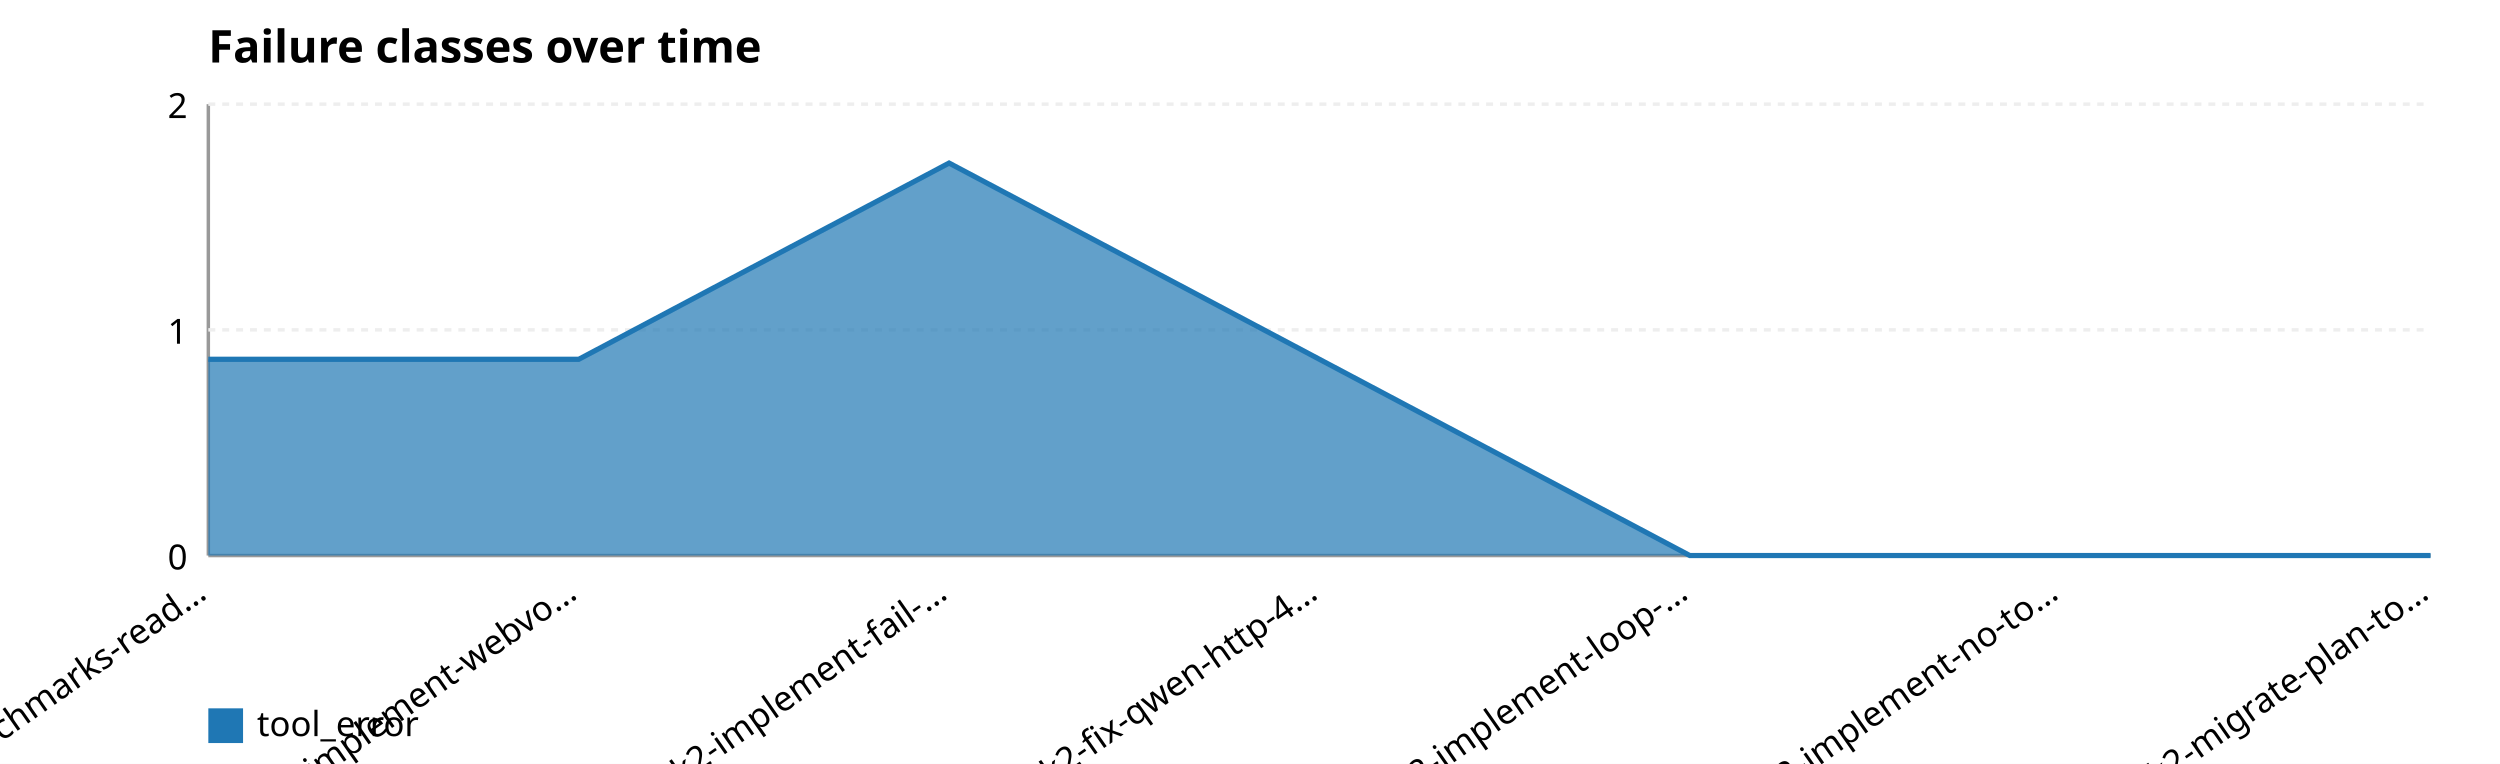
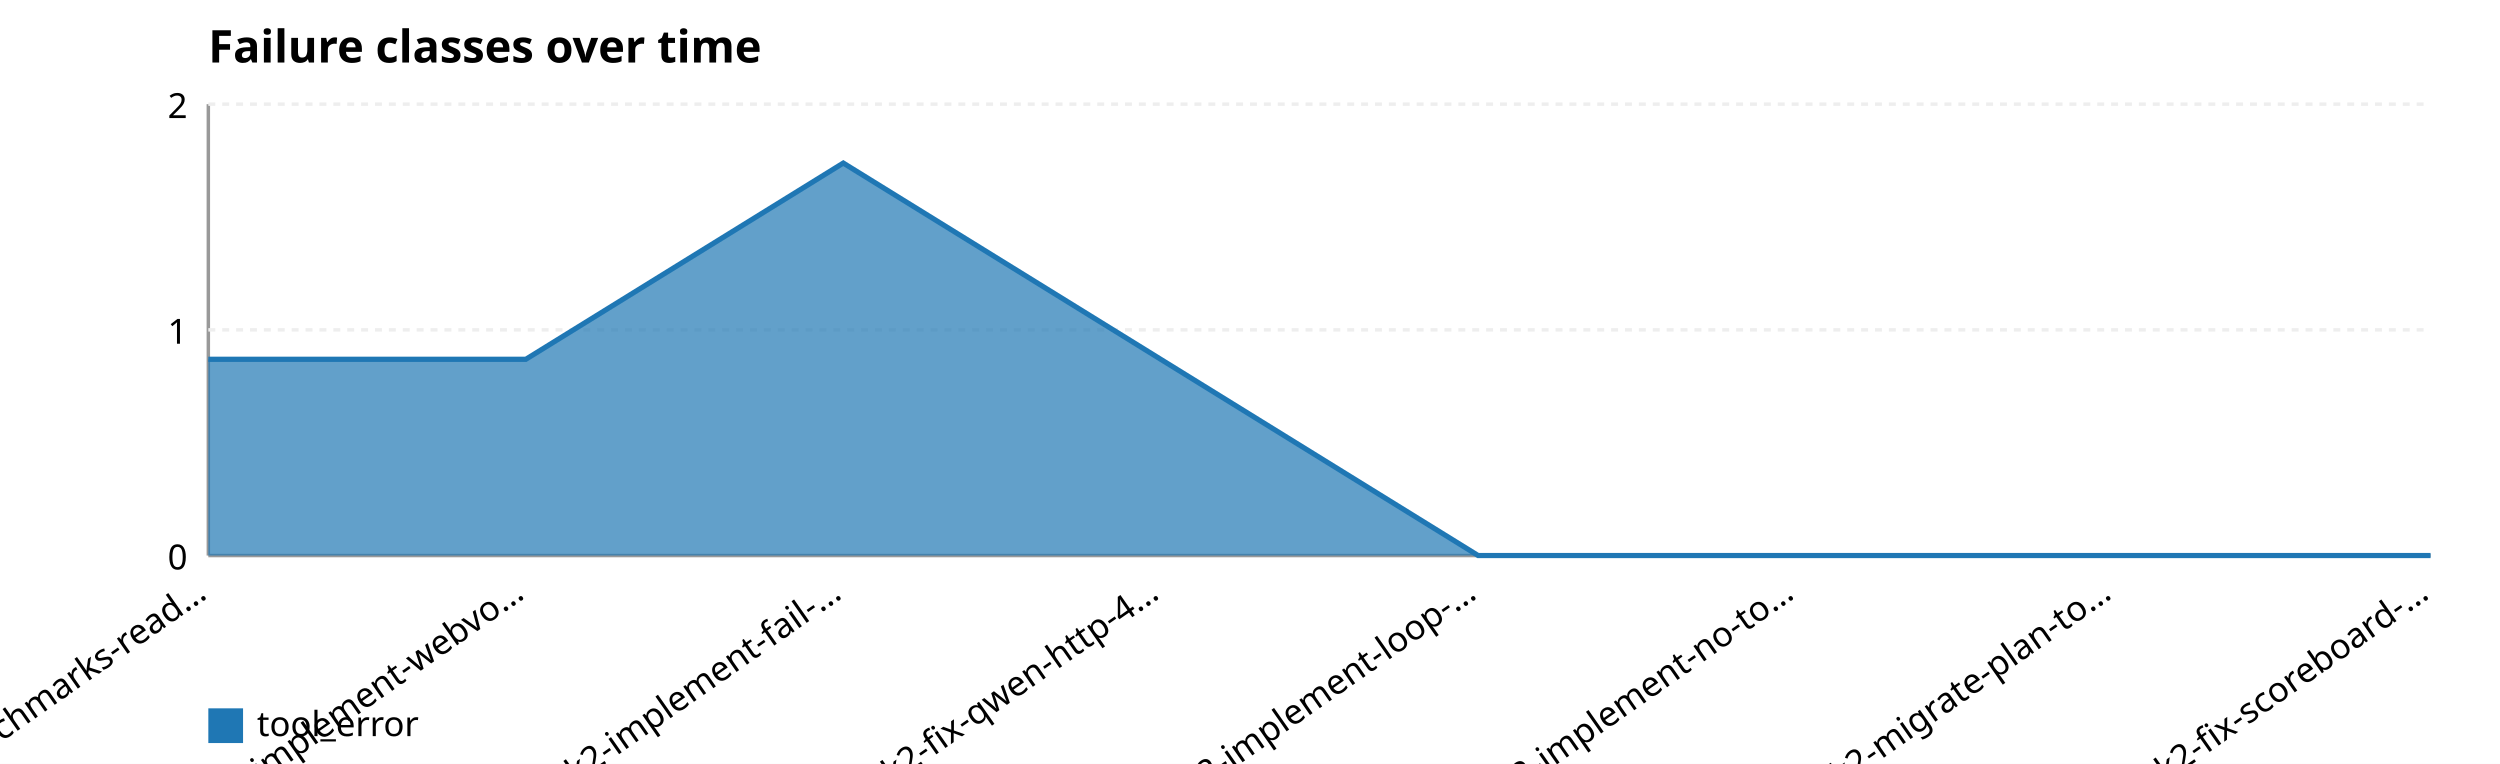
<svg xmlns="http://www.w3.org/2000/svg" viewBox="0 0 720 220" width="720" height="220" font-family="sans-serif">
  <rect width="100%" height="100%" fill="#fff" />
  <text x="60" y="18" font-size="13" font-weight="600">Failure classes over time</text>
  <line x1="60" y1="30" x2="60" y2="160" stroke="#999" />
  <line x1="60" y1="160" x2="700" y2="160" stroke="#999" />
  <text x="54" y="164.0" font-size="10" text-anchor="end" fill="#000">0</text>
  <text x="54" y="99.0" font-size="10" text-anchor="end" fill="#000">1</text>
  <line x1="60" y1="95.0" x2="700" y2="95.0" stroke="#eee" stroke-dasharray="2,2" />
  <text x="54" y="34.0" font-size="10" text-anchor="end" fill="#000">2</text>
  <line x1="60" y1="30.0" x2="700" y2="30.0" stroke="#eee" stroke-dasharray="2,2" />
-   <polygon points="60.00,103.48 166.67,103.48 273.33,46.96 380.00,103.48 486.67,160.00 593.33,160.00 700.00,160.00 700.00,160.00 593.33,160.00 486.67,160.00 380.00,160.00 273.33,160.00 166.67,160.00 60.00,160.00" fill="#1f77b4" opacity="0.7" />
-   <polyline points="60.00,103.48 166.67,103.48 273.33,46.96 380.00,103.48 486.67,160.00 593.33,160.00 700.00,160.00" fill="none" stroke="#1f77b4" stroke-width="1.5" />
+   <polygon points="60.00,103.48 151.43,103.48 242.86,46.96 334.29,103.48 425.71,160.00 517.14,160.00 608.57,160.00 700.00,160.00 700.00,160.00 608.57,160.00 517.14,160.00 425.71,160.00 334.29,160.00 242.86,160.00 151.43,160.00 60.00,160.00" fill="#1f77b4" opacity="0.7" />
+   <polyline points="60.00,103.48 151.43,103.48 242.86,46.96 334.29,103.48 425.71,160.00 517.14,160.00 608.57,160.00 700.00,160.00" fill="none" stroke="#1f77b4" stroke-width="1.5" />
  <rect x="60" y="204" width="10" height="10" fill="#1f77b4" />
  <text x="74" y="212" font-size="10" fill="#000">tool_error</text>
  <text x="60.00" y="172" font-size="10" fill="#000" text-anchor="end" transform="rotate(-35 60.00 172)">task2-benchmarks-read…</text>
-   <text x="166.67" y="172" font-size="10" fill="#000" text-anchor="end" transform="rotate(-35 166.67 172)">task2-implement-webvo…</text>
-   <text x="273.33" y="172" font-size="10" fill="#000" text-anchor="end" transform="rotate(-35 273.33 172)">task2-implement-fail-…</text>
-   <text x="380.00" y="172" font-size="10" fill="#000" text-anchor="end" transform="rotate(-35 380.00 172)">task2-fix-qwen-http-4…</text>
-   <text x="486.67" y="172" font-size="10" fill="#000" text-anchor="end" transform="rotate(-35 486.67 172)">task2-implement-loop-…</text>
-   <text x="593.33" y="172" font-size="10" fill="#000" text-anchor="end" transform="rotate(-35 593.33 172)">task2-implement-no-to…</text>
-   <text x="700.00" y="172" font-size="10" fill="#000" text-anchor="end" transform="rotate(-35 700.00 172)">task2-migrate-plan-to…</text>
+   <text x="151.43" y="172" font-size="10" fill="#000" text-anchor="end" transform="rotate(-35 151.43 172)">task2-implement-webvo…</text>
+   <text x="242.86" y="172" font-size="10" fill="#000" text-anchor="end" transform="rotate(-35 242.86 172)">task2-implement-fail-…</text>
+   <text x="334.29" y="172" font-size="10" fill="#000" text-anchor="end" transform="rotate(-35 334.29 172)">task2-fix-qwen-http-4…</text>
+   <text x="425.71" y="172" font-size="10" fill="#000" text-anchor="end" transform="rotate(-35 425.71 172)">task2-implement-loop-…</text>
+   <text x="517.14" y="172" font-size="10" fill="#000" text-anchor="end" transform="rotate(-35 517.14 172)">task2-implement-no-to…</text>
+   <text x="608.57" y="172" font-size="10" fill="#000" text-anchor="end" transform="rotate(-35 608.57 172)">task2-migrate-plan-to…</text>
+   <text x="700.00" y="172" font-size="10" fill="#000" text-anchor="end" transform="rotate(-35 700.00 172)">task2-fix-scoreboard-…</text>
</svg>
